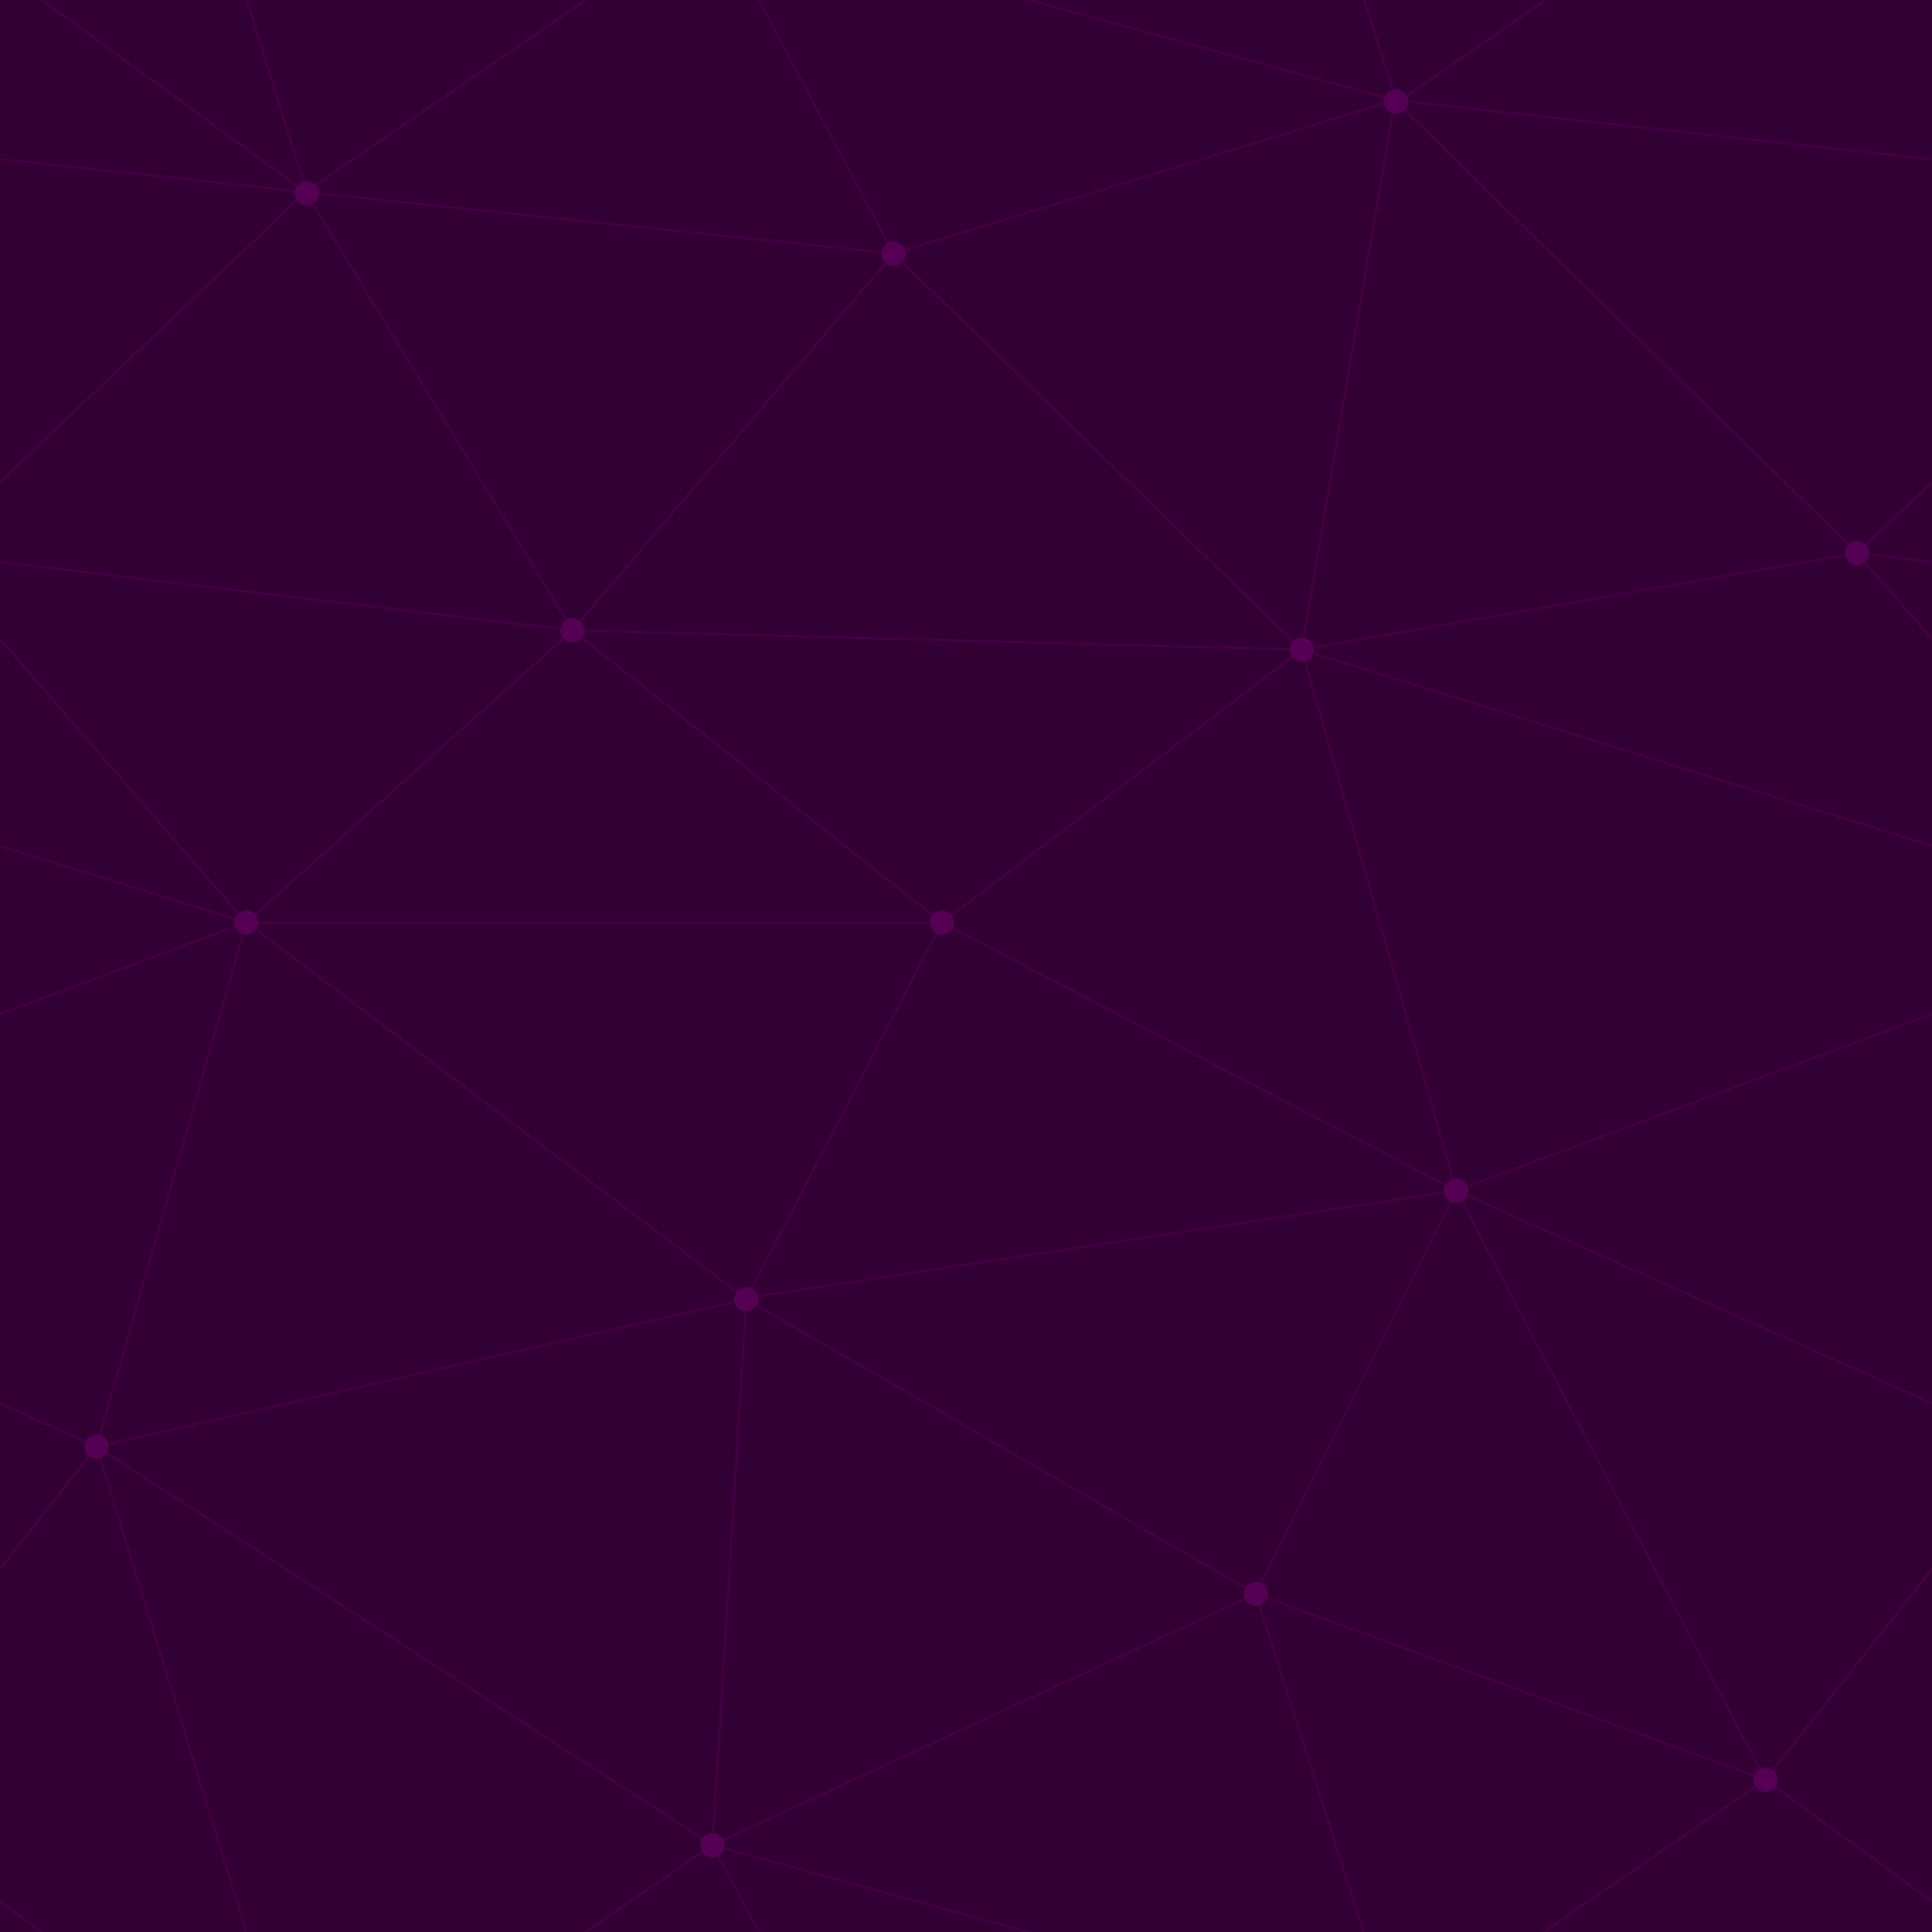
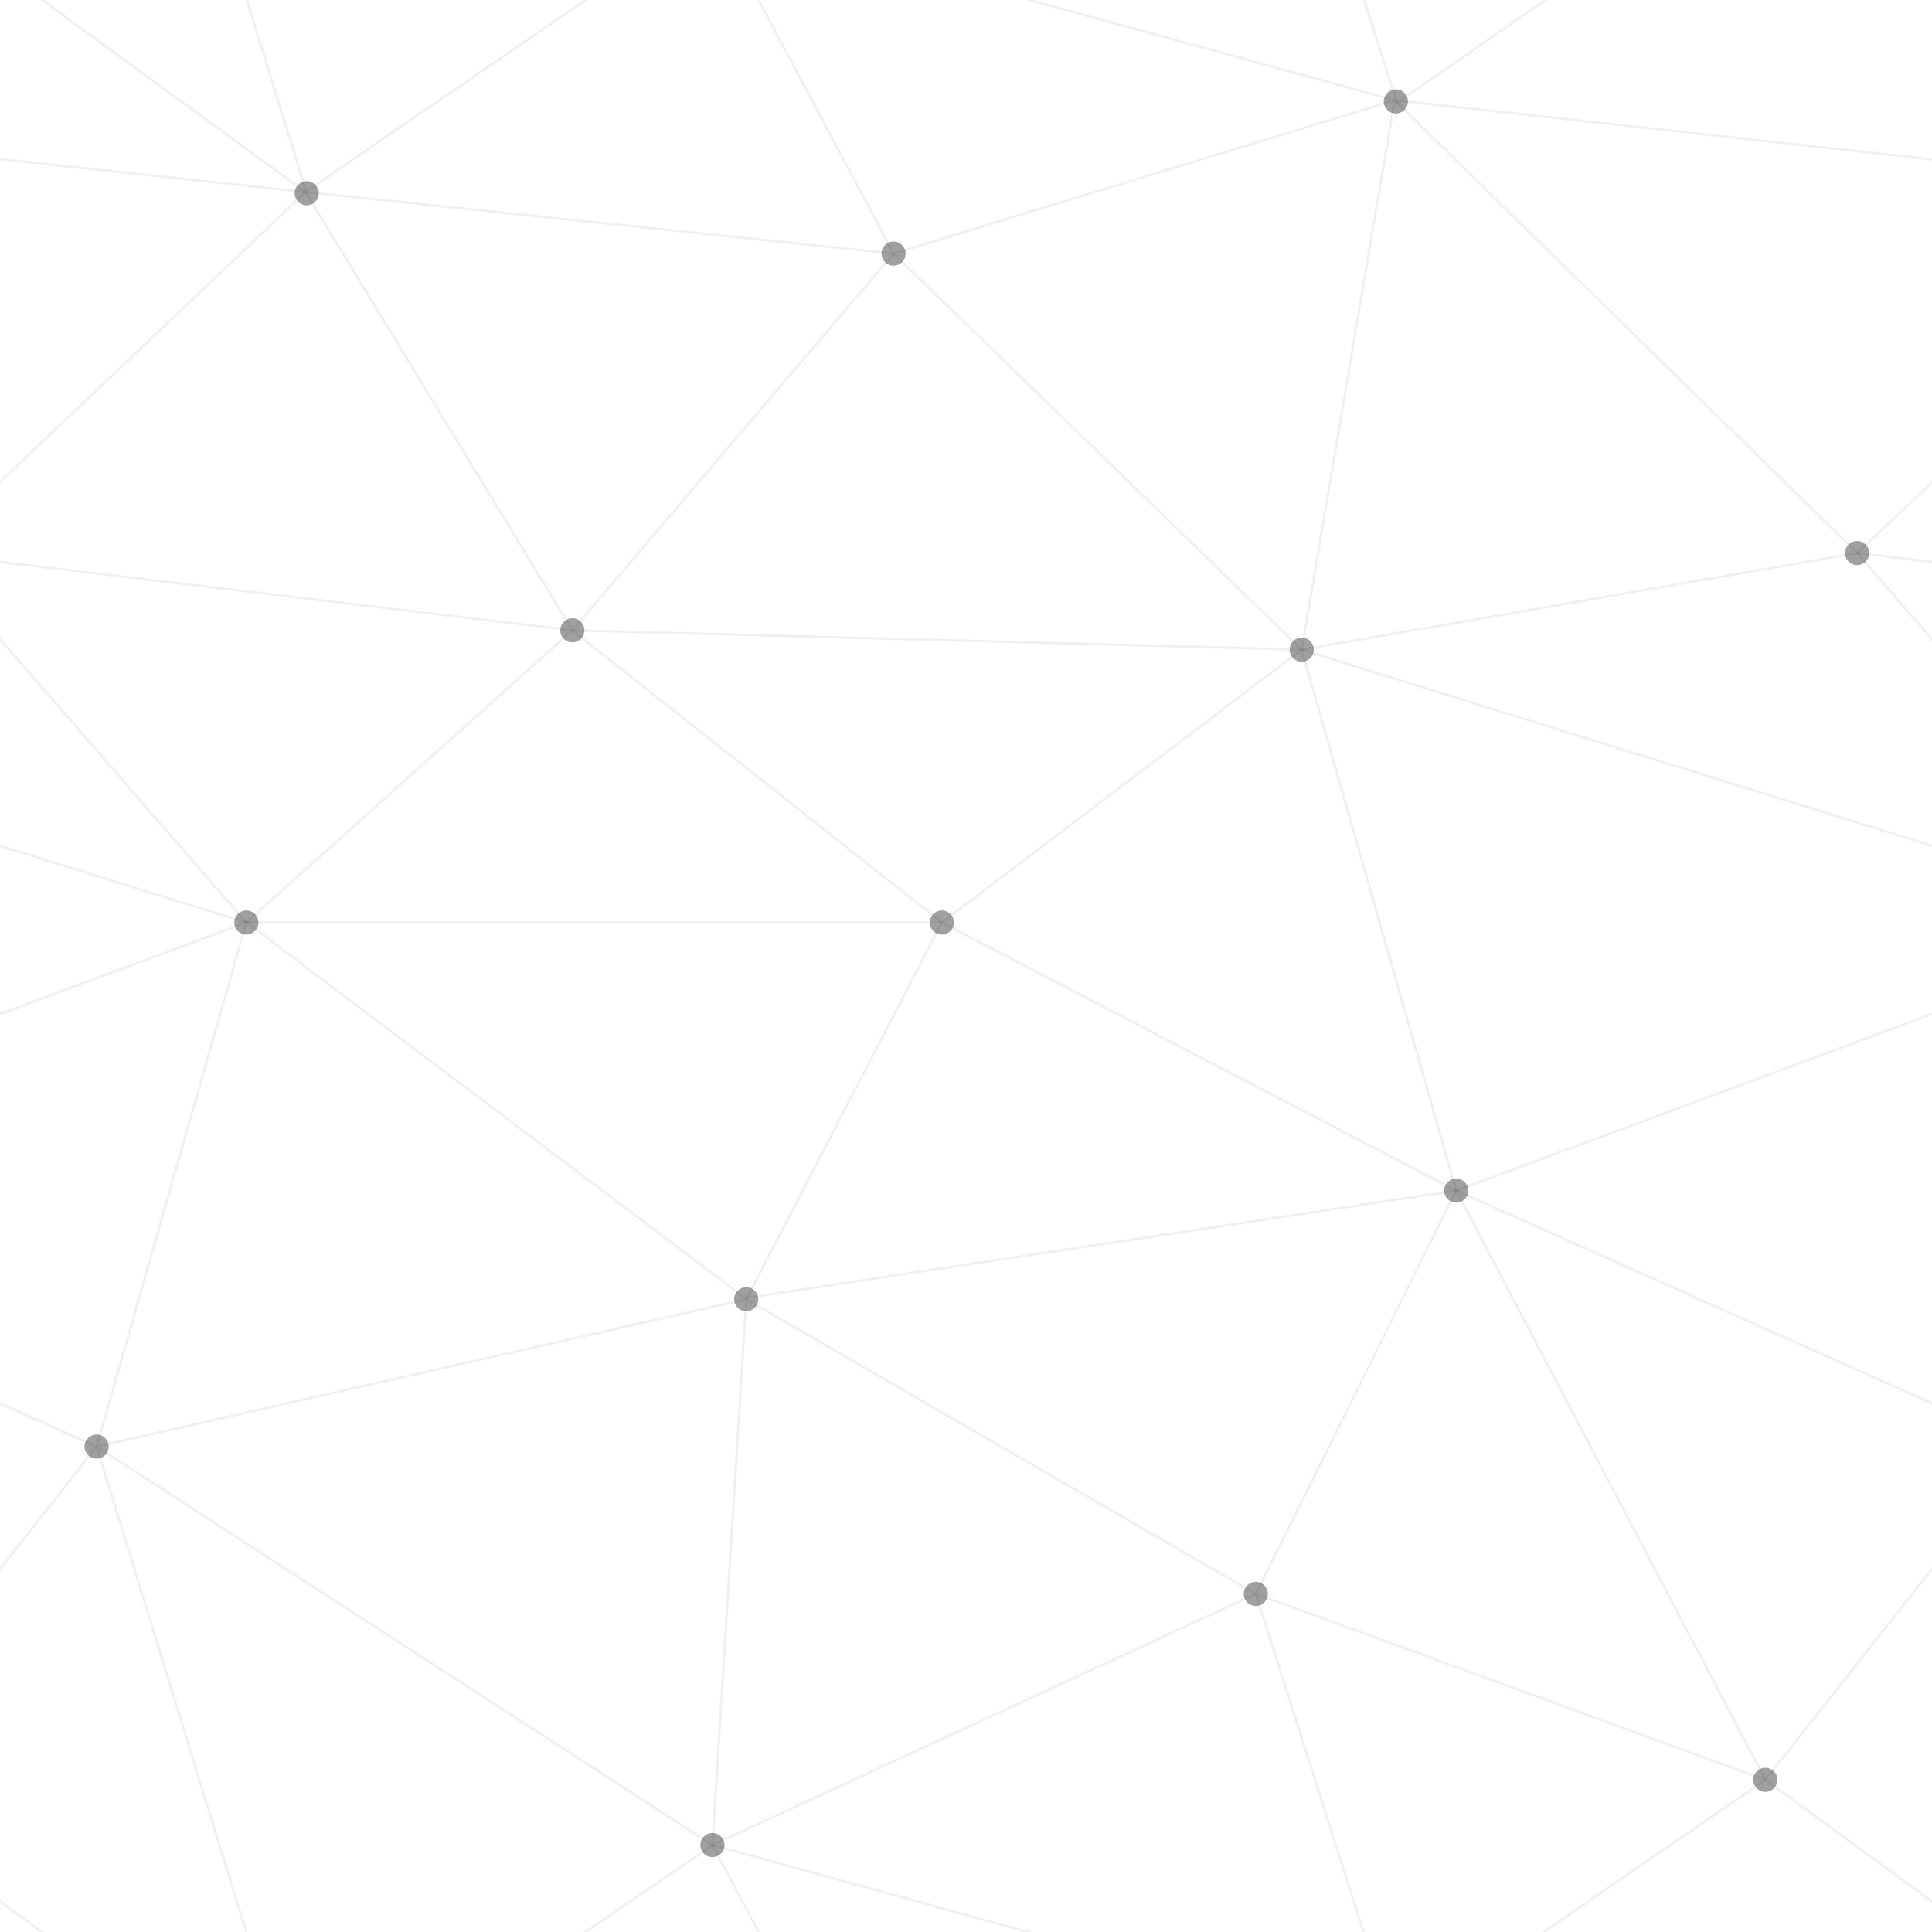
<svg xmlns="http://www.w3.org/2000/svg" width="400" height="400" viewBox="0 0 800 800">
-   <rect fill="#330033" width="800" height="800" />
-   <g fill="none" stroke="#404" stroke-width="1">
+   <rect fill-opacity="0" width="800" height="800" />
+   <g fill="none" stroke="#0000000f" stroke-width="1">
    <path d="M769 229L1037 260.9M927 880L731 737 520 660 309 538 40 599 295 764 126.5 879.5 40 599-197 493 102 382-31 229 126.5 79.5-69-63" />
    <path d="M-31 229L237 261 390 382 603 493 308.5 537.5 101.5 381.5M370 905L295 764" />
    <path d="M520 660L578 842 731 737 840 599 603 493 520 660 295 764 309 538 390 382 539 269 769 229 577.5 41.5 370 105 295 -36 126.5 79.5 237 261 102 382 40 599 -69 737 127 880" />
    <path d="M520-140L578.5 42.5 731-63M603 493L539 269 237 261 370 105M902 382L539 269M390 382L102 382" />
    <path d="M-222 42L126.5 79.5 370 105 539 269 577.5 41.5 927 80 769 229 902 382 603 493 731 737M295-36L577.5 41.5M578 842L295 764M40-201L127 80M102 382L-261 269" />
  </g>
-   <g fill="#505">
+   <g fill="#0000005f">
    <circle cx="769" cy="229" r="5" />
    <circle cx="539" cy="269" r="5" />
    <circle cx="603" cy="493" r="5" />
    <circle cx="731" cy="737" r="5" />
    <circle cx="520" cy="660" r="5" />
    <circle cx="309" cy="538" r="5" />
    <circle cx="295" cy="764" r="5" />
    <circle cx="40" cy="599" r="5" />
    <circle cx="102" cy="382" r="5" />
    <circle cx="127" cy="80" r="5" />
    <circle cx="370" cy="105" r="5" />
    <circle cx="578" cy="42" r="5" />
    <circle cx="237" cy="261" r="5" />
    <circle cx="390" cy="382" r="5" />
  </g>
</svg>
